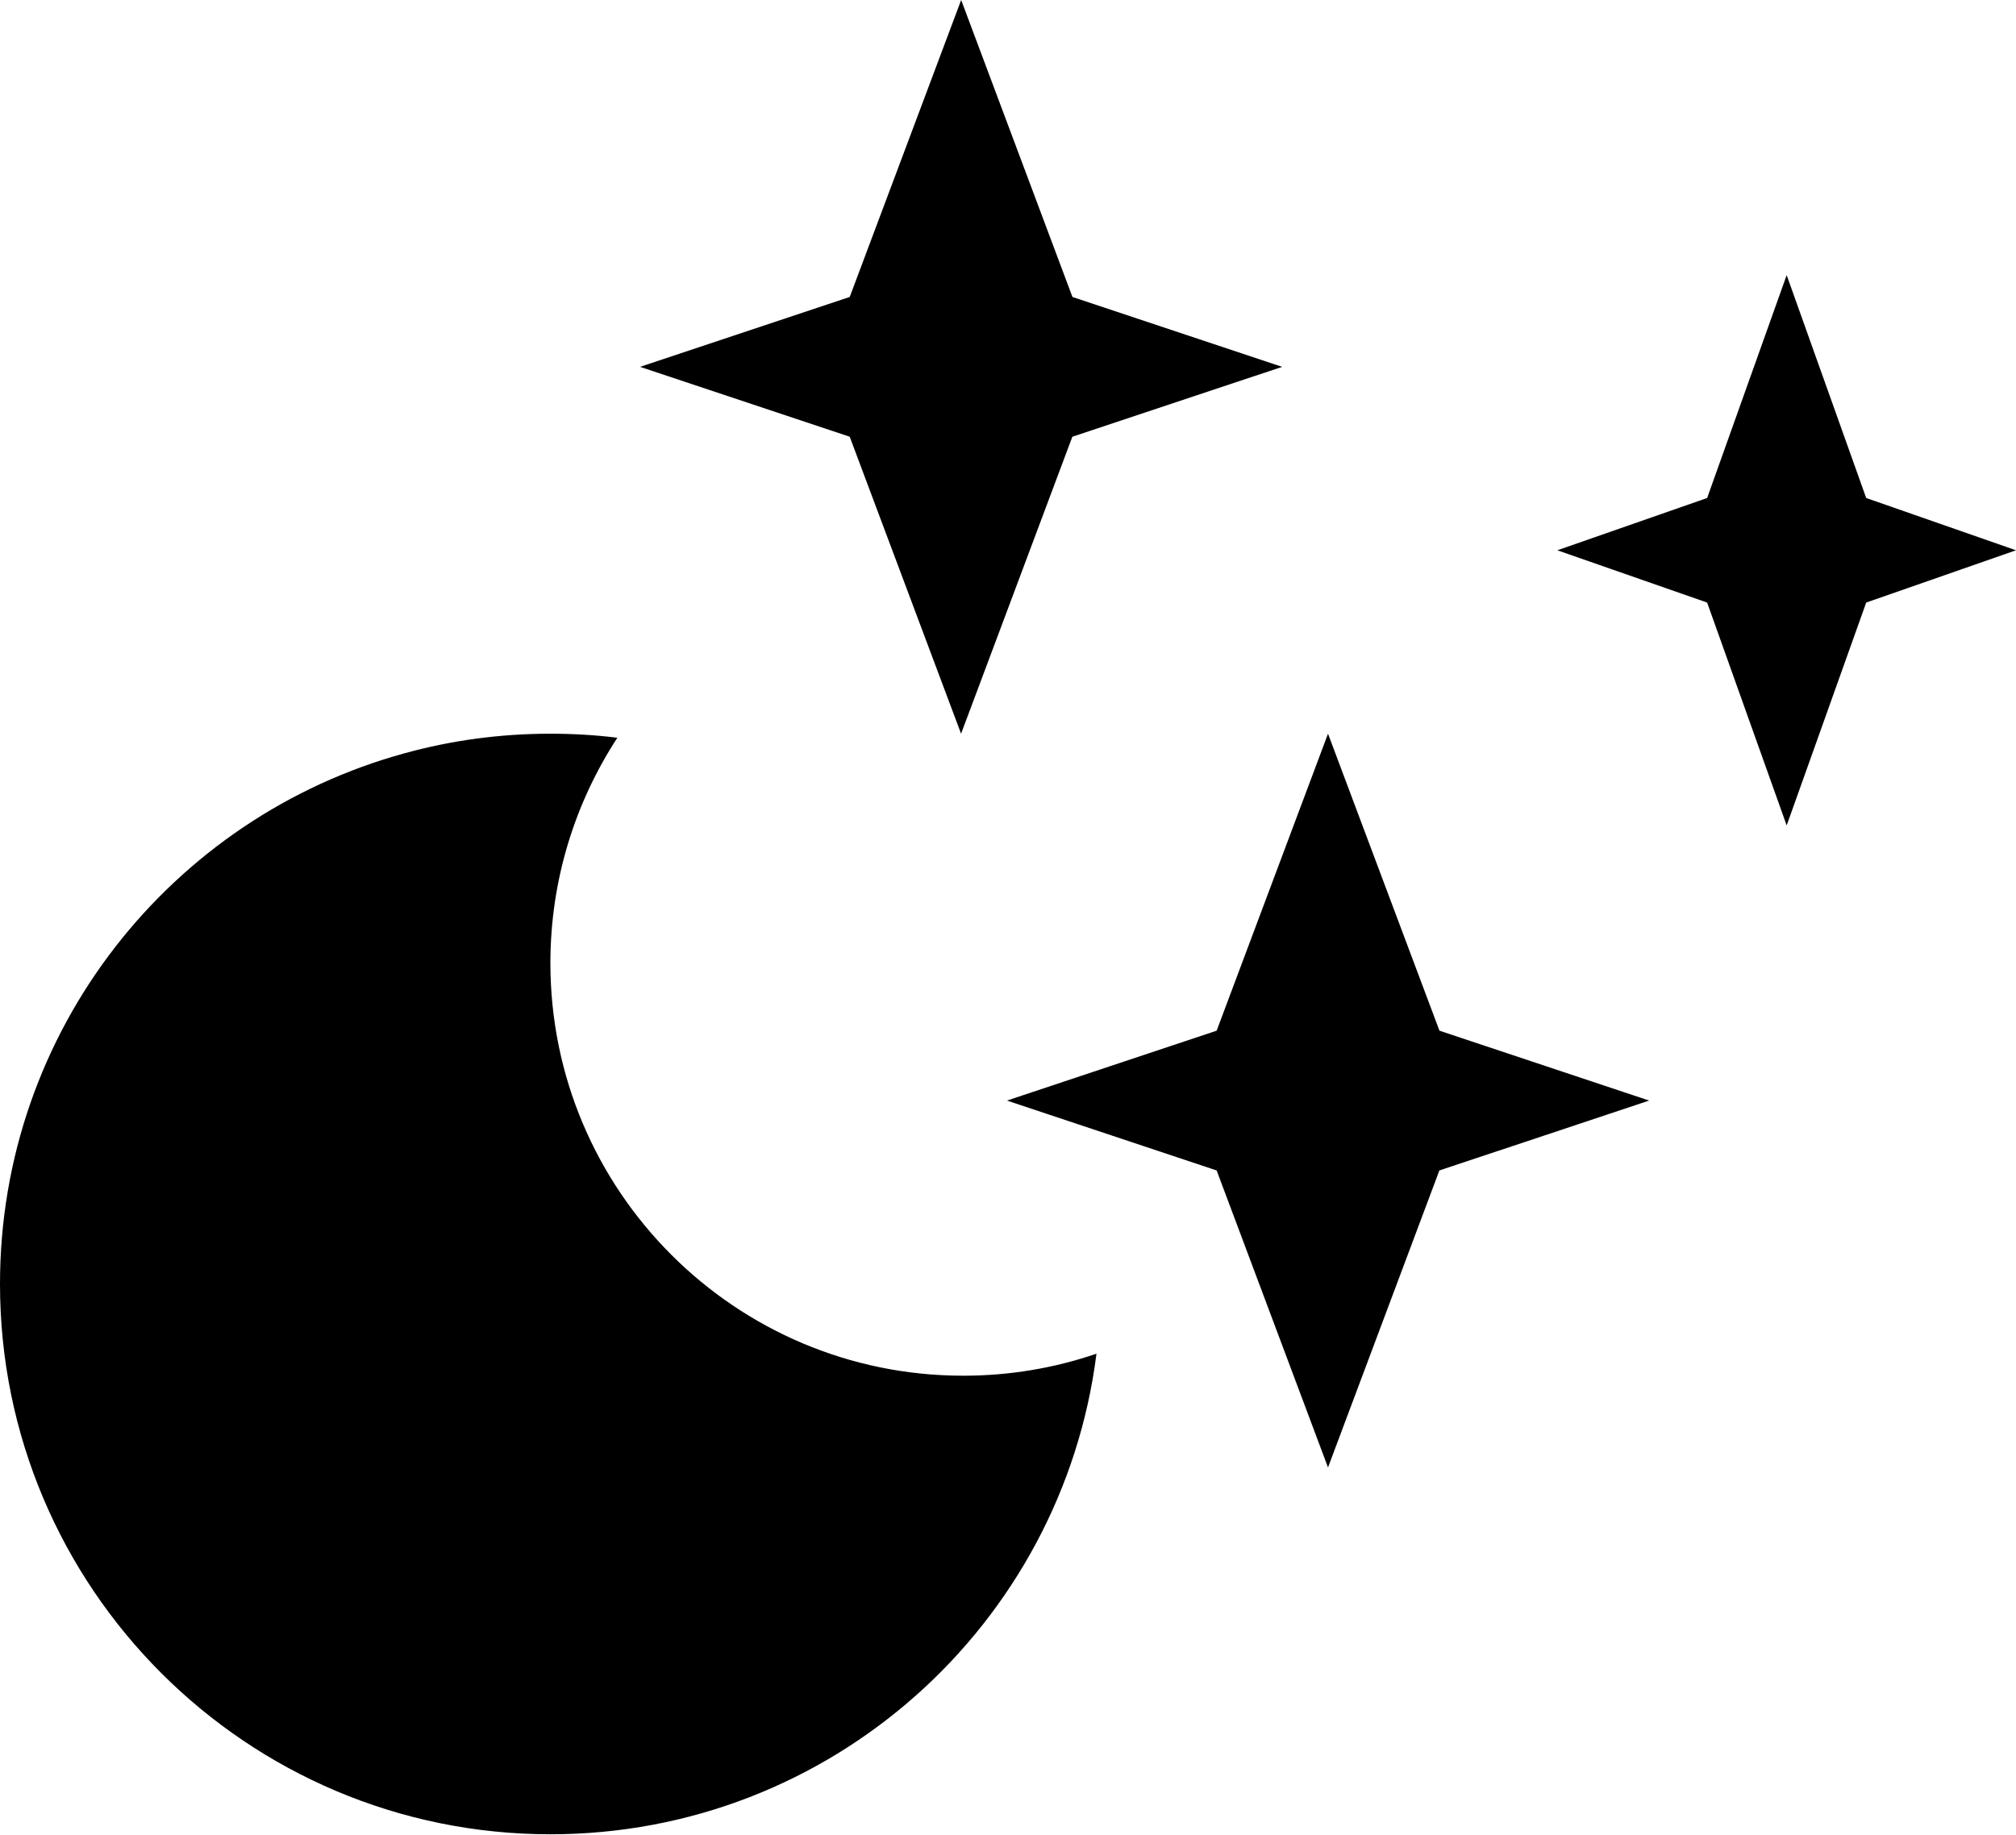
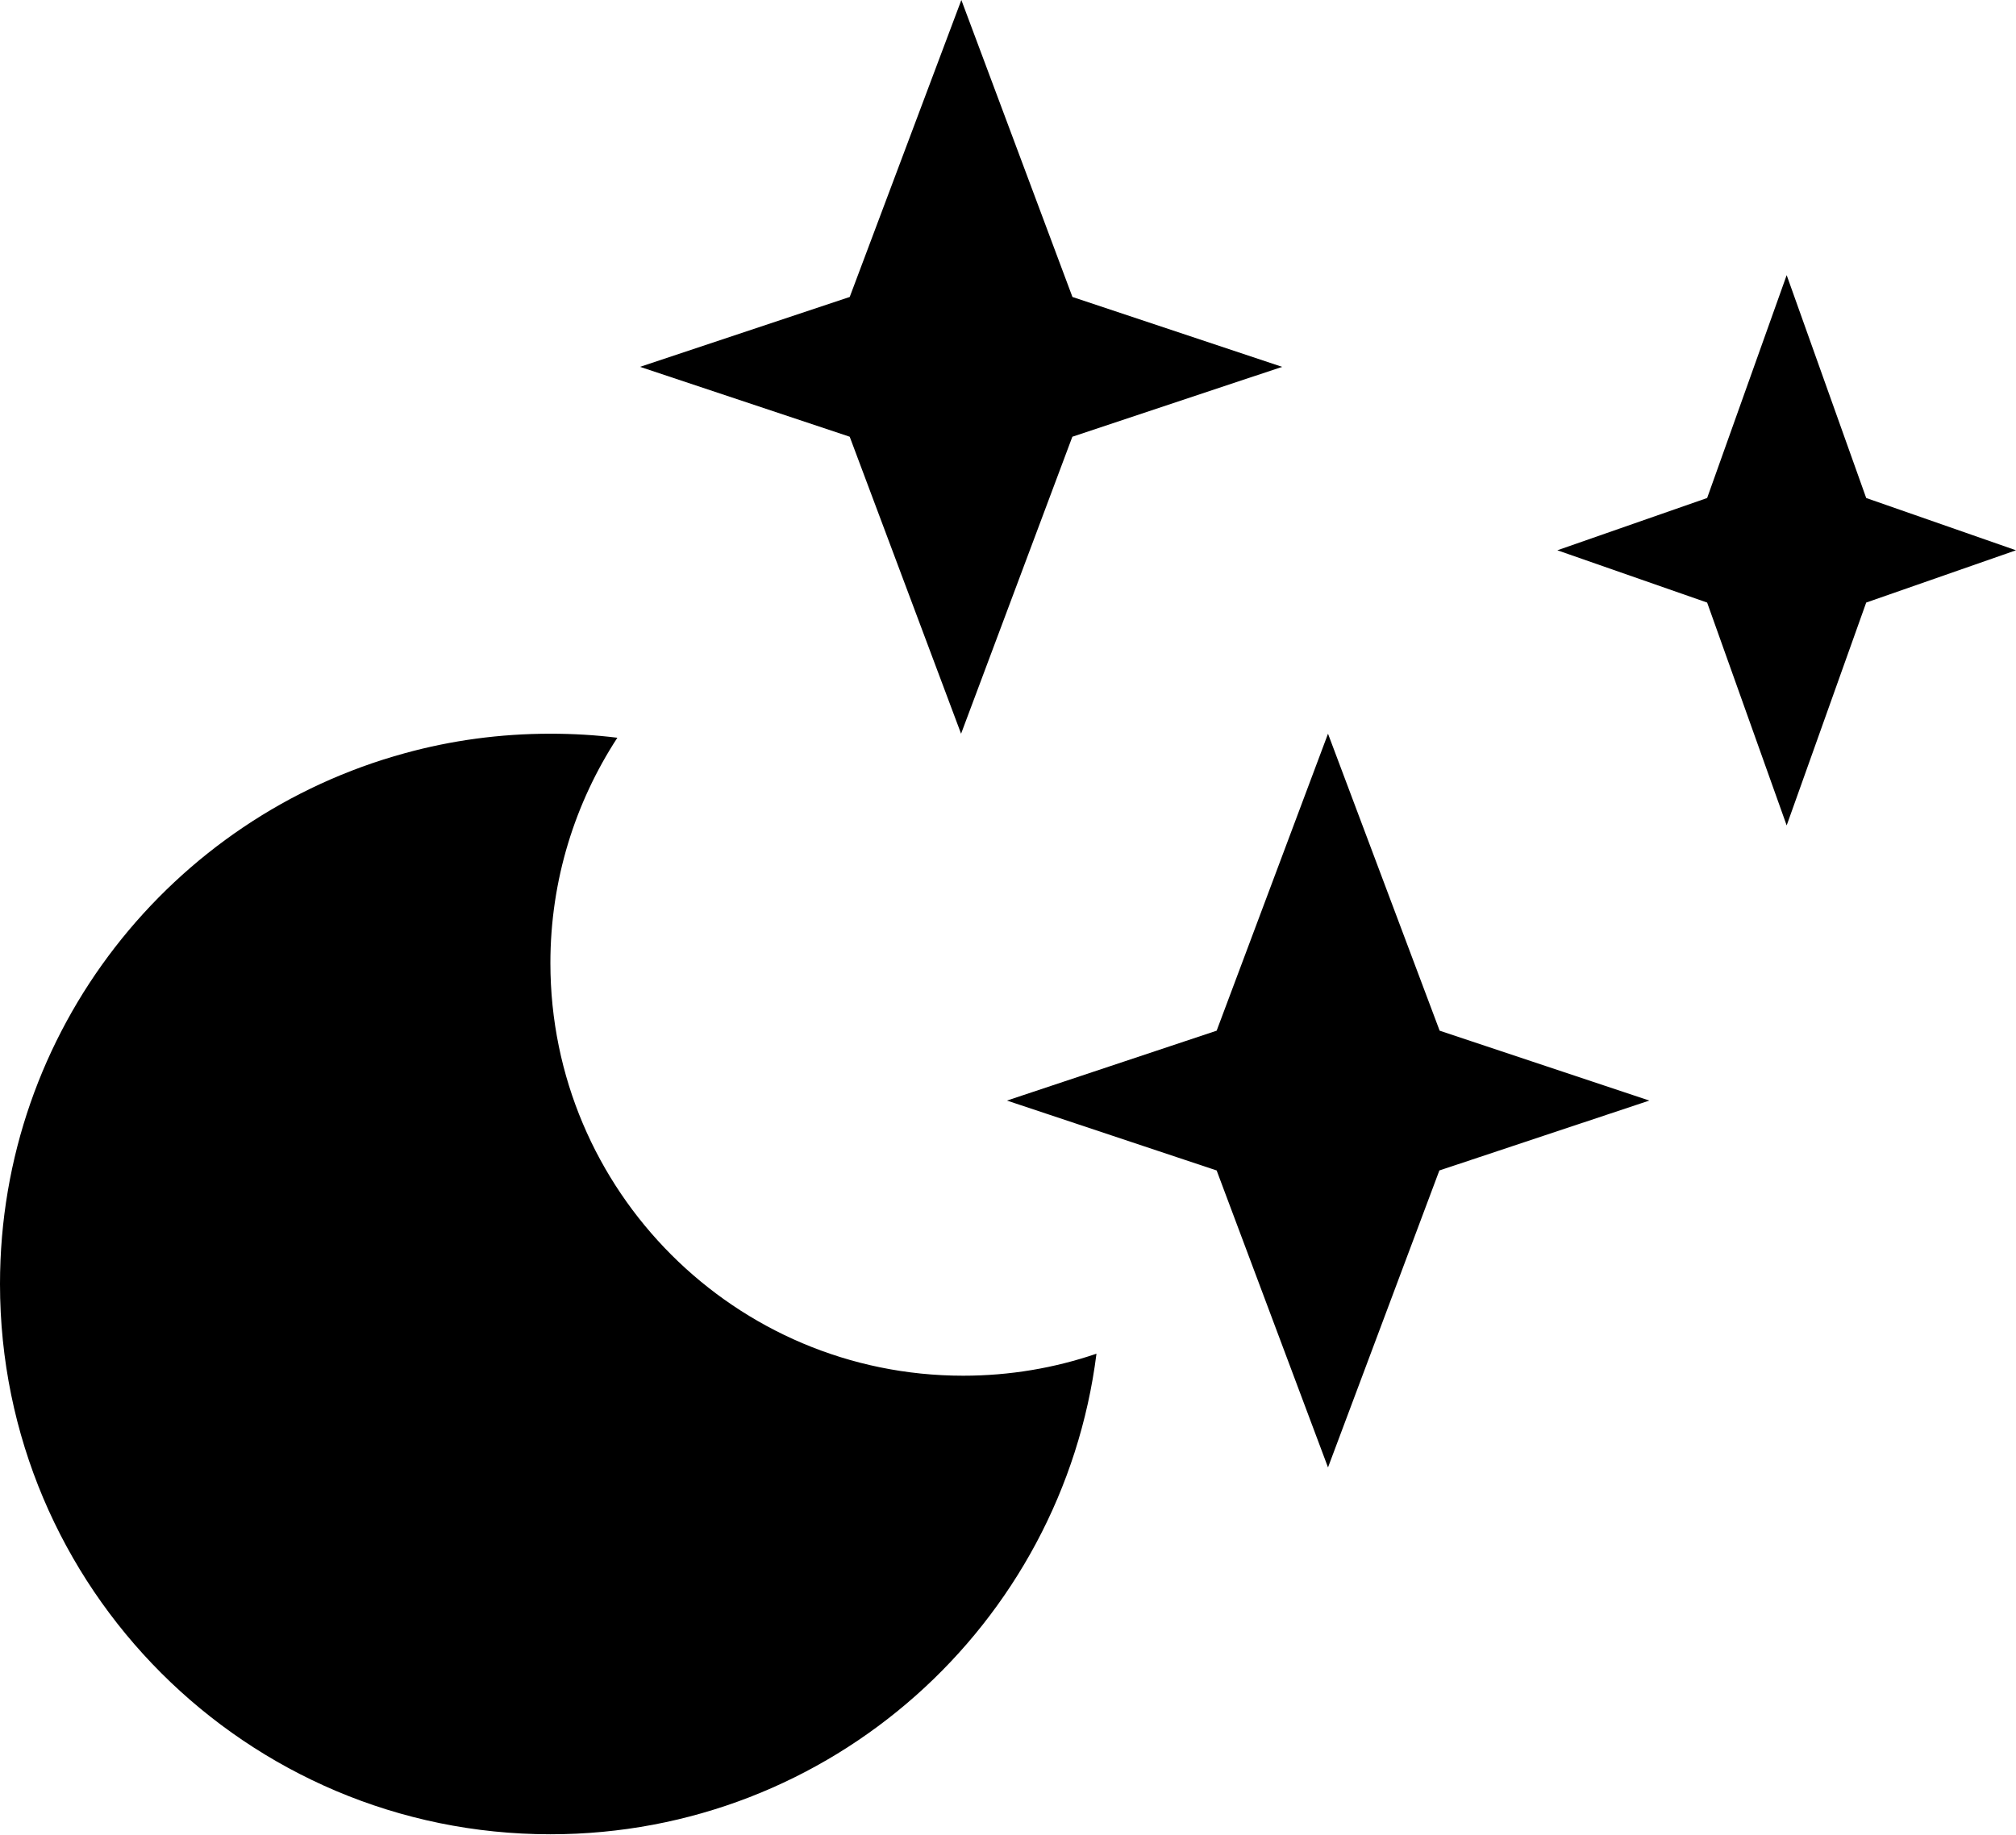
<svg xmlns="http://www.w3.org/2000/svg" width="21.977" height="20" viewBox="0 0 21.977 20">
-   <path d="M10.477 8l1.213-3.238L13.977 4l-2.286-.762L10.478 0 9.263 3.238 6.977 4l2.286.762zM6 10.5c0-.906.27-1.75.73-2.456C6.49 8.014 6.246 8 6 8c-.55 0-1.08.073-1.585.212C1.87 8.907 0 11.234 0 14c0 3.312 2.687 6 6 6 3.057 0 5.58-2.285 5.953-5.24-.456.156-.944.24-1.453.24C8.016 15 6 12.984 6 10.5zM14.477 8l-1.214 3.238-2.286.762 2.286.762L14.477 16l1.214-3.238L17.978 12l-2.286-.762zM20.344 5.43L19.477 3l-.867 2.43-1.633.57 1.633.57.867 2.43.867-2.43L21.977 6z" />
+   <path d="M10.477 8l1.213-3.238L13.977 4l-2.286-.762L10.48 0 9.263 3.238 6.977 4l2.286.762zM6 10.5c0-.906.27-1.75.73-2.456C6.49 8.014 6.246 8 6 8c-.55 0-1.08.073-1.585.212C1.87 8.907 0 11.234 0 14c0 3.312 2.687 6 6 6 3.057 0 5.58-2.285 5.953-5.24-.456.156-.944.24-1.453.24C8.016 15 6 12.984 6 10.5zM14.477 8l-1.214 3.238-2.286.762 2.286.762L14.477 16l1.214-3.238L17.98 12l-2.286-.762zm5.867-2.57L19.477 3l-.867 2.43-1.633.57 1.633.57.867 2.43.867-2.43L21.977 6z" />
</svg>
